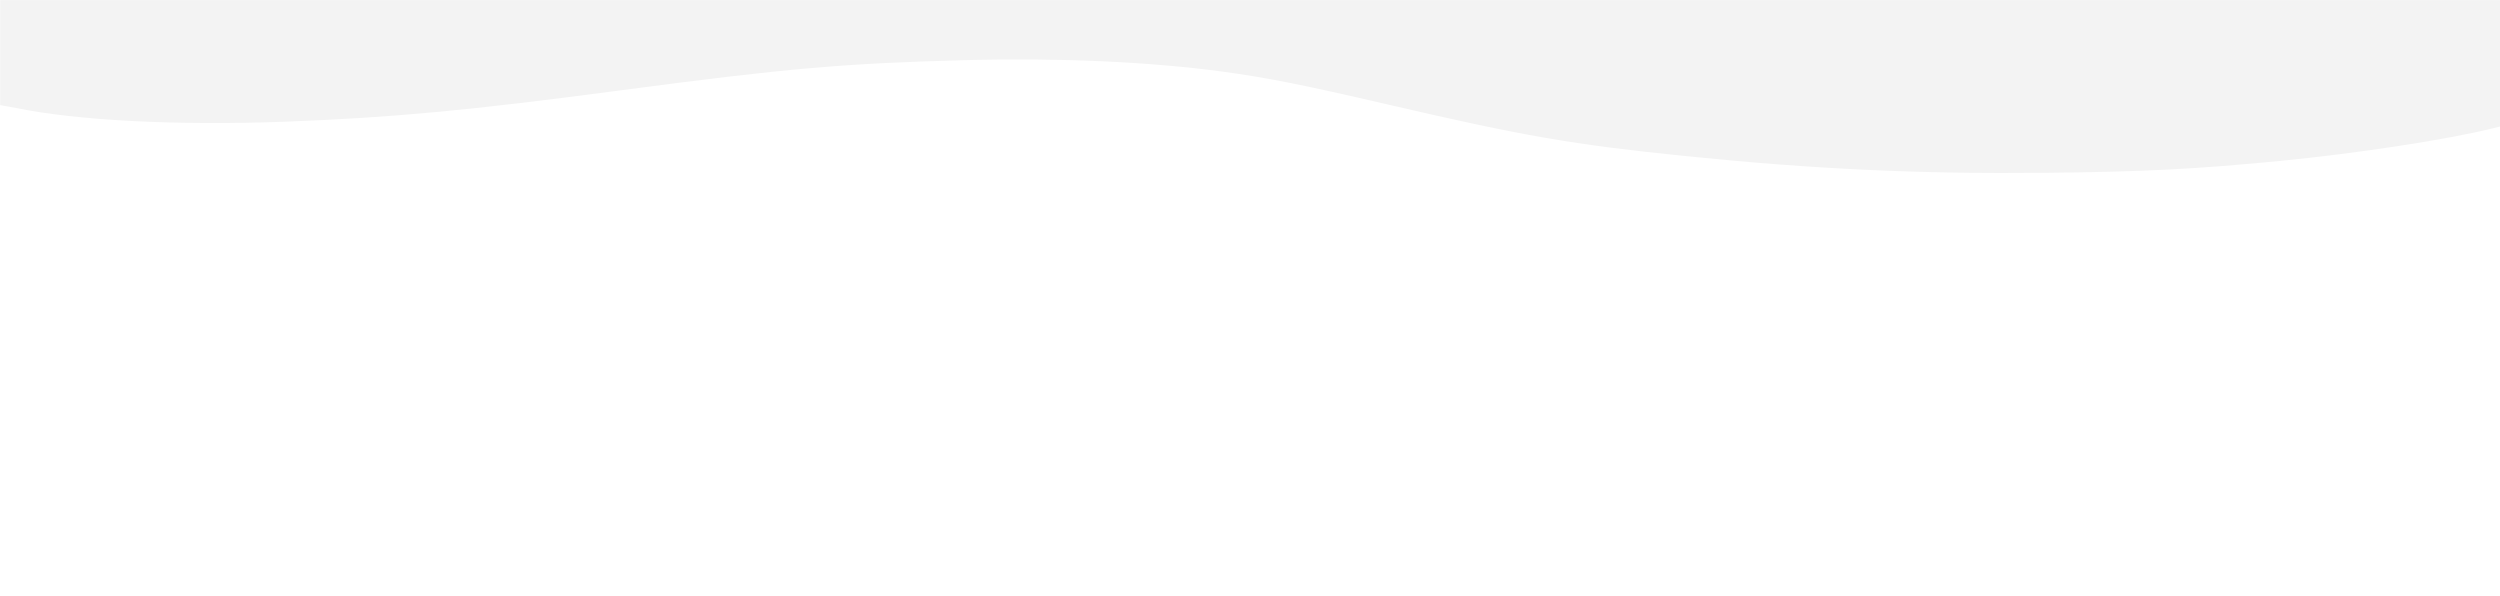
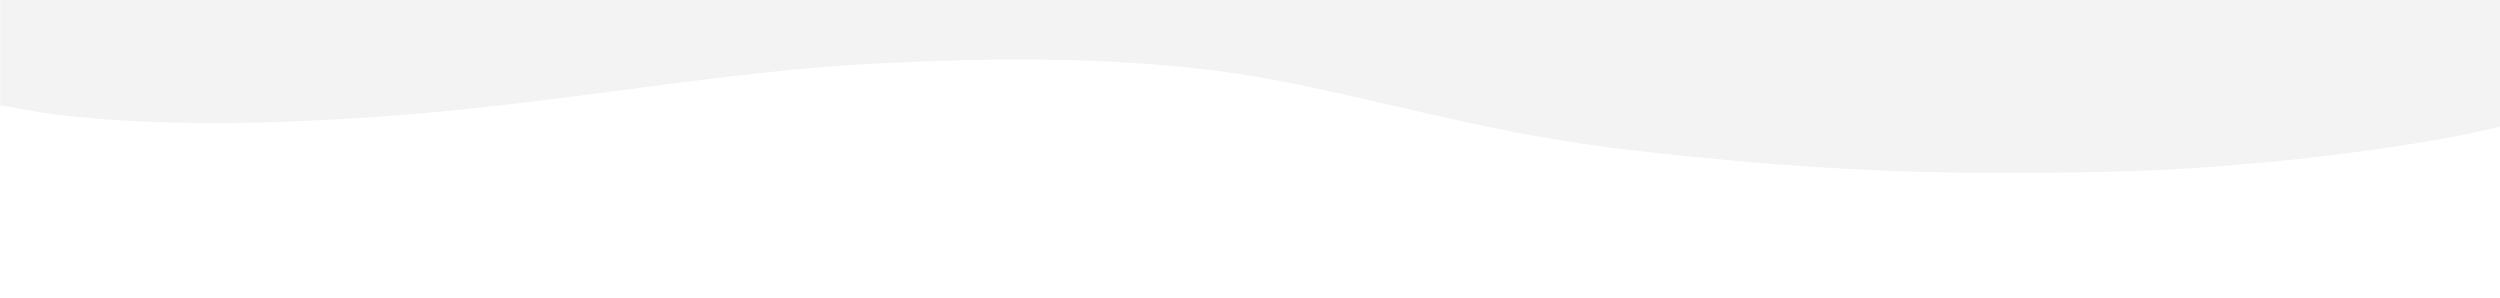
- <svg xmlns="http://www.w3.org/2000/svg" width="210mm" height="50mm" viewBox="0 0 210 50" version="1.1" id="svg5">
+ <svg xmlns="http://www.w3.org/2000/svg" width="210mm" height="25mm" viewBox="0 0 210 25" version="1.1" id="svg5">
  <defs id="defs2" />
  <g id="layer1">
    <path style="fill:#f3f3f3;stroke-width:0.15" d="m 210.319,5.277 v 5.274 l -1.011,0.248 c -3.882,0.951 -11.236,2.075 -17.779,2.718 -6.952,0.683 -11.498,0.915 -19.637,0.999 -10.617,0.11 -19.505,-0.303 -30.384,-1.413 C 132.095,12.143 127.993,11.431 116.556,8.774 109.479,7.129 106.422,6.521 102.69,6.016 96.556,5.185 88.947,4.846 81.089,5.052 70.907,5.32 65.992,5.75 52.2,7.58 39.387,9.279 33.016,9.876 24.014,10.22 15.003,10.564 6.495,10.133 1.346,9.071 L 0.012,8.829 c 5.424e-4,-3.196 8.4709e-4,-5.541 0.001,-8.826 H 105.166 210.319 Z" id="path3559" />
  </g>
</svg>
